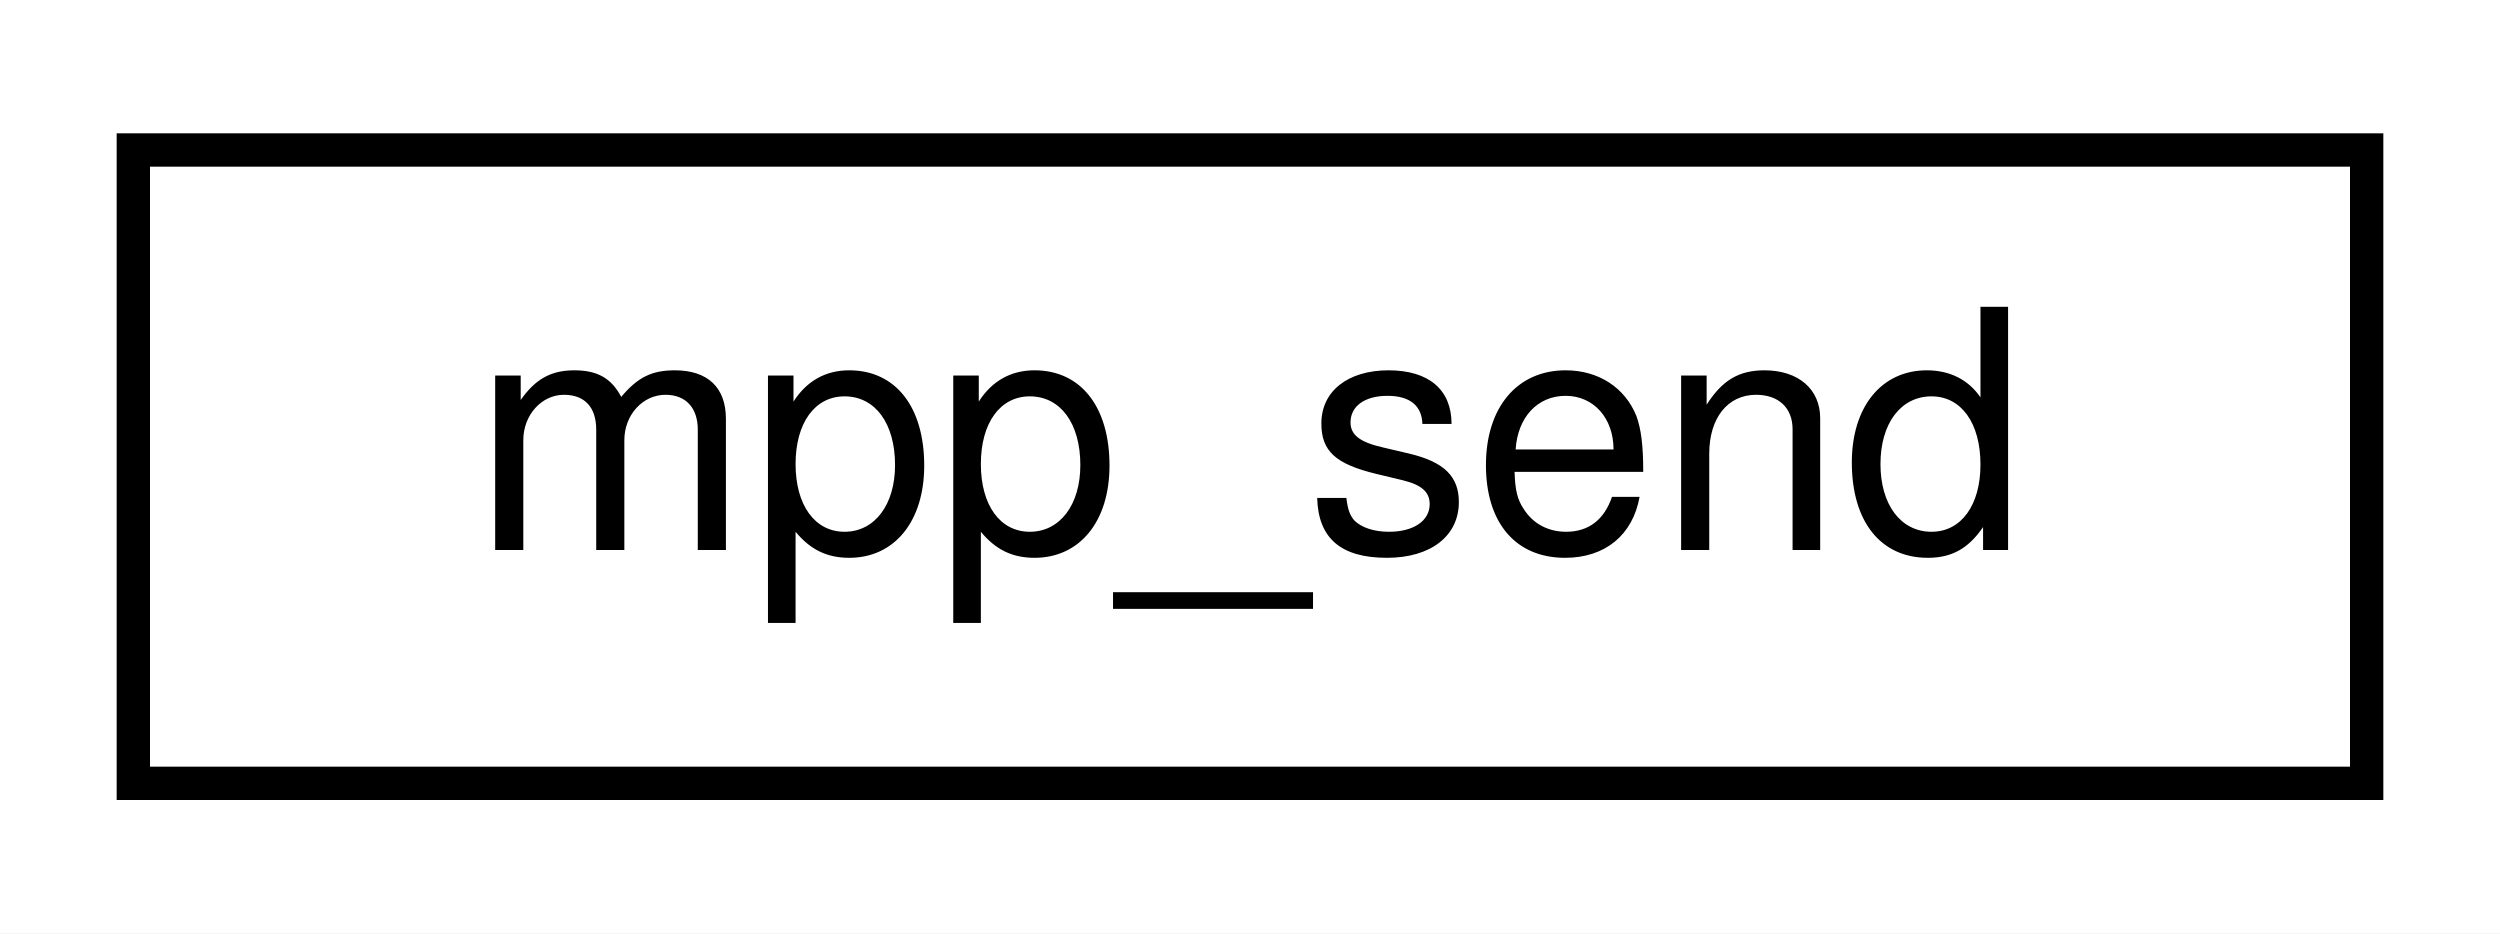
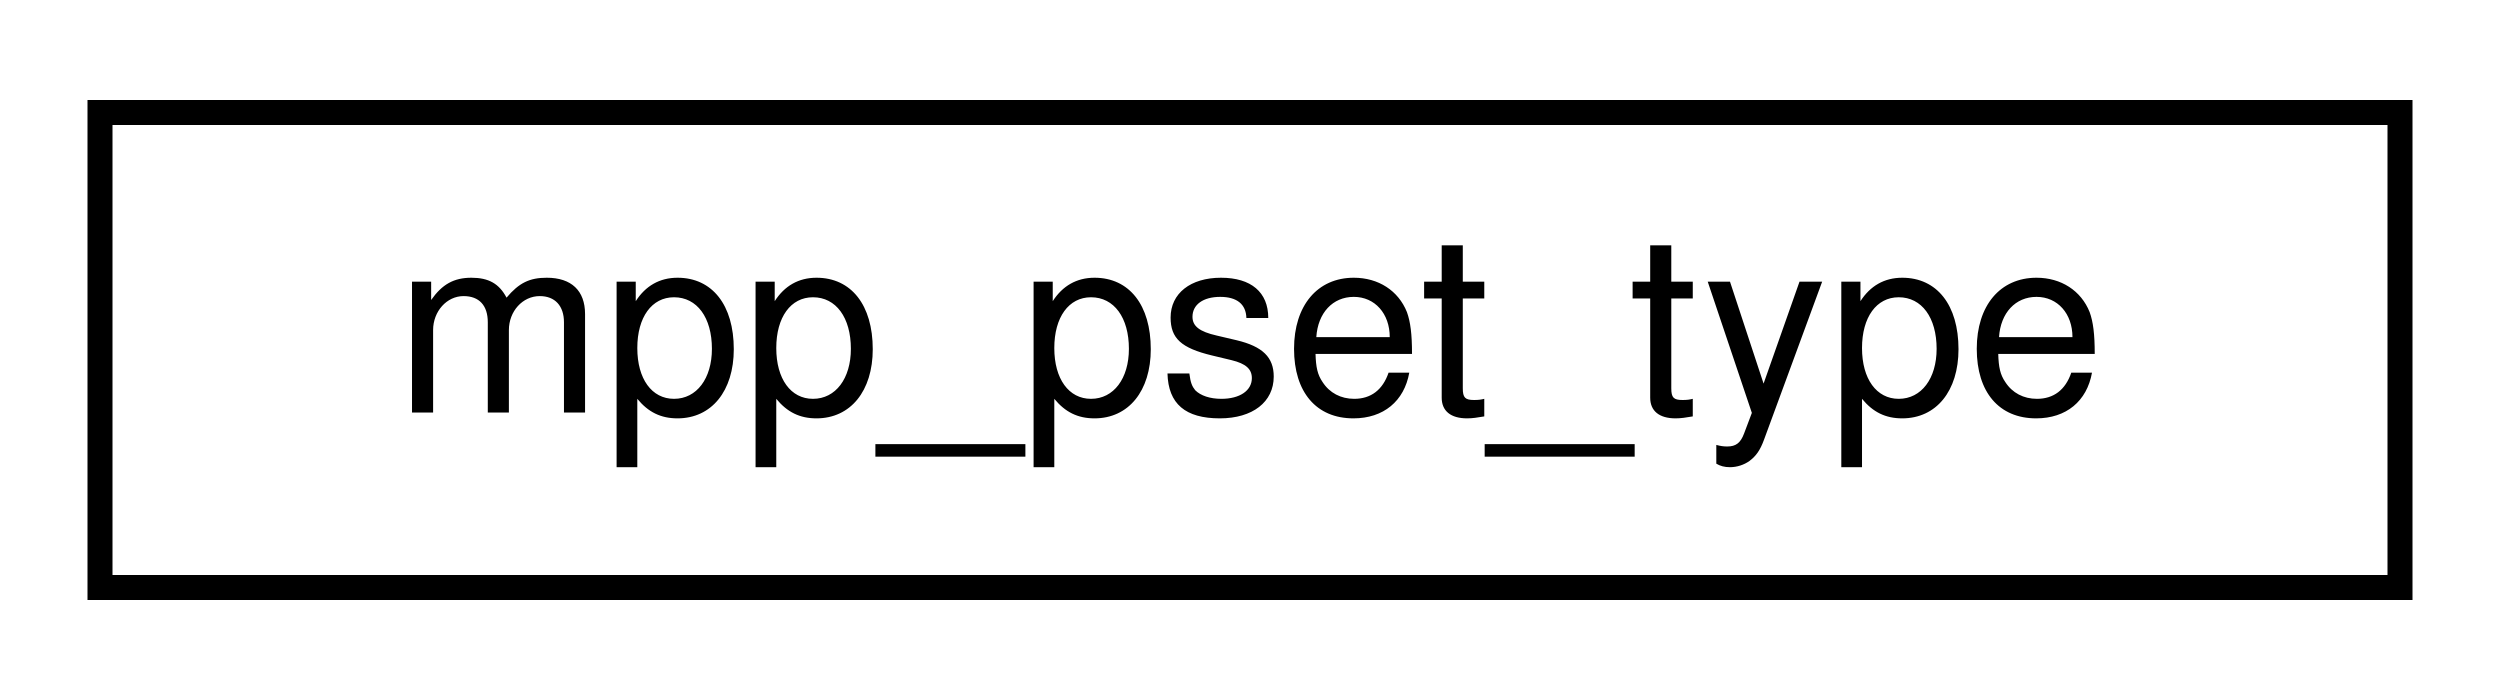
- <svg xmlns="http://www.w3.org/2000/svg" xmlns:xlink="http://www.w3.org/1999/xlink" width="75pt" height="28pt" viewBox="0.00 0.00 75.00 28.00">
+ <svg xmlns="http://www.w3.org/2000/svg" xmlns:xlink="http://www.w3.org/1999/xlink" width="100pt" height="28pt" viewBox="0.00 0.00 100.00 28.00">
  <g id="graph0" class="graph" transform="scale(1 1) rotate(0) translate(4 24)">
-     <polygon fill="white" stroke="transparent" points="-4,4 -4,-24 71,-24 71,4 -4,4" />
+     <polygon fill="white" stroke="transparent" points="-4,4 -4,-24 96,-24 96,4 -4,4" />
    <g id="node1" class="node">
      <g id="a_node1">
-         <a xlink:href="group__mpp__mod.html#interfacempp__mod_1_1mpp__send" target="_top" xlink:title="Send data to a receiving PE.">
-           <polygon fill="white" stroke="black" points="0,-0.5 0,-19.5 67,-19.5 67,-0.5 0,-0.5" />
-           <text text-anchor="middle" x="33.5" y="-7.5" font-family="Helvetica,sans-Serif" font-size="10.00">mpp_send</text>
+         <a xlink:href="group__mpp__pset__mod.html#structmpp__pset__mod_1_1mpp__pset__type" target="_top" xlink:title=" ">
+           <polygon fill="white" stroke="black" points="0,-0.5 0,-19.5 92,-19.5 92,-0.5 0,-0.5" />
+           <text text-anchor="middle" x="46" y="-7.5" font-family="Helvetica,sans-Serif" font-size="10.00">mpp_pset_type</text>
        </a>
      </g>
    </g>
  </g>
</svg>
